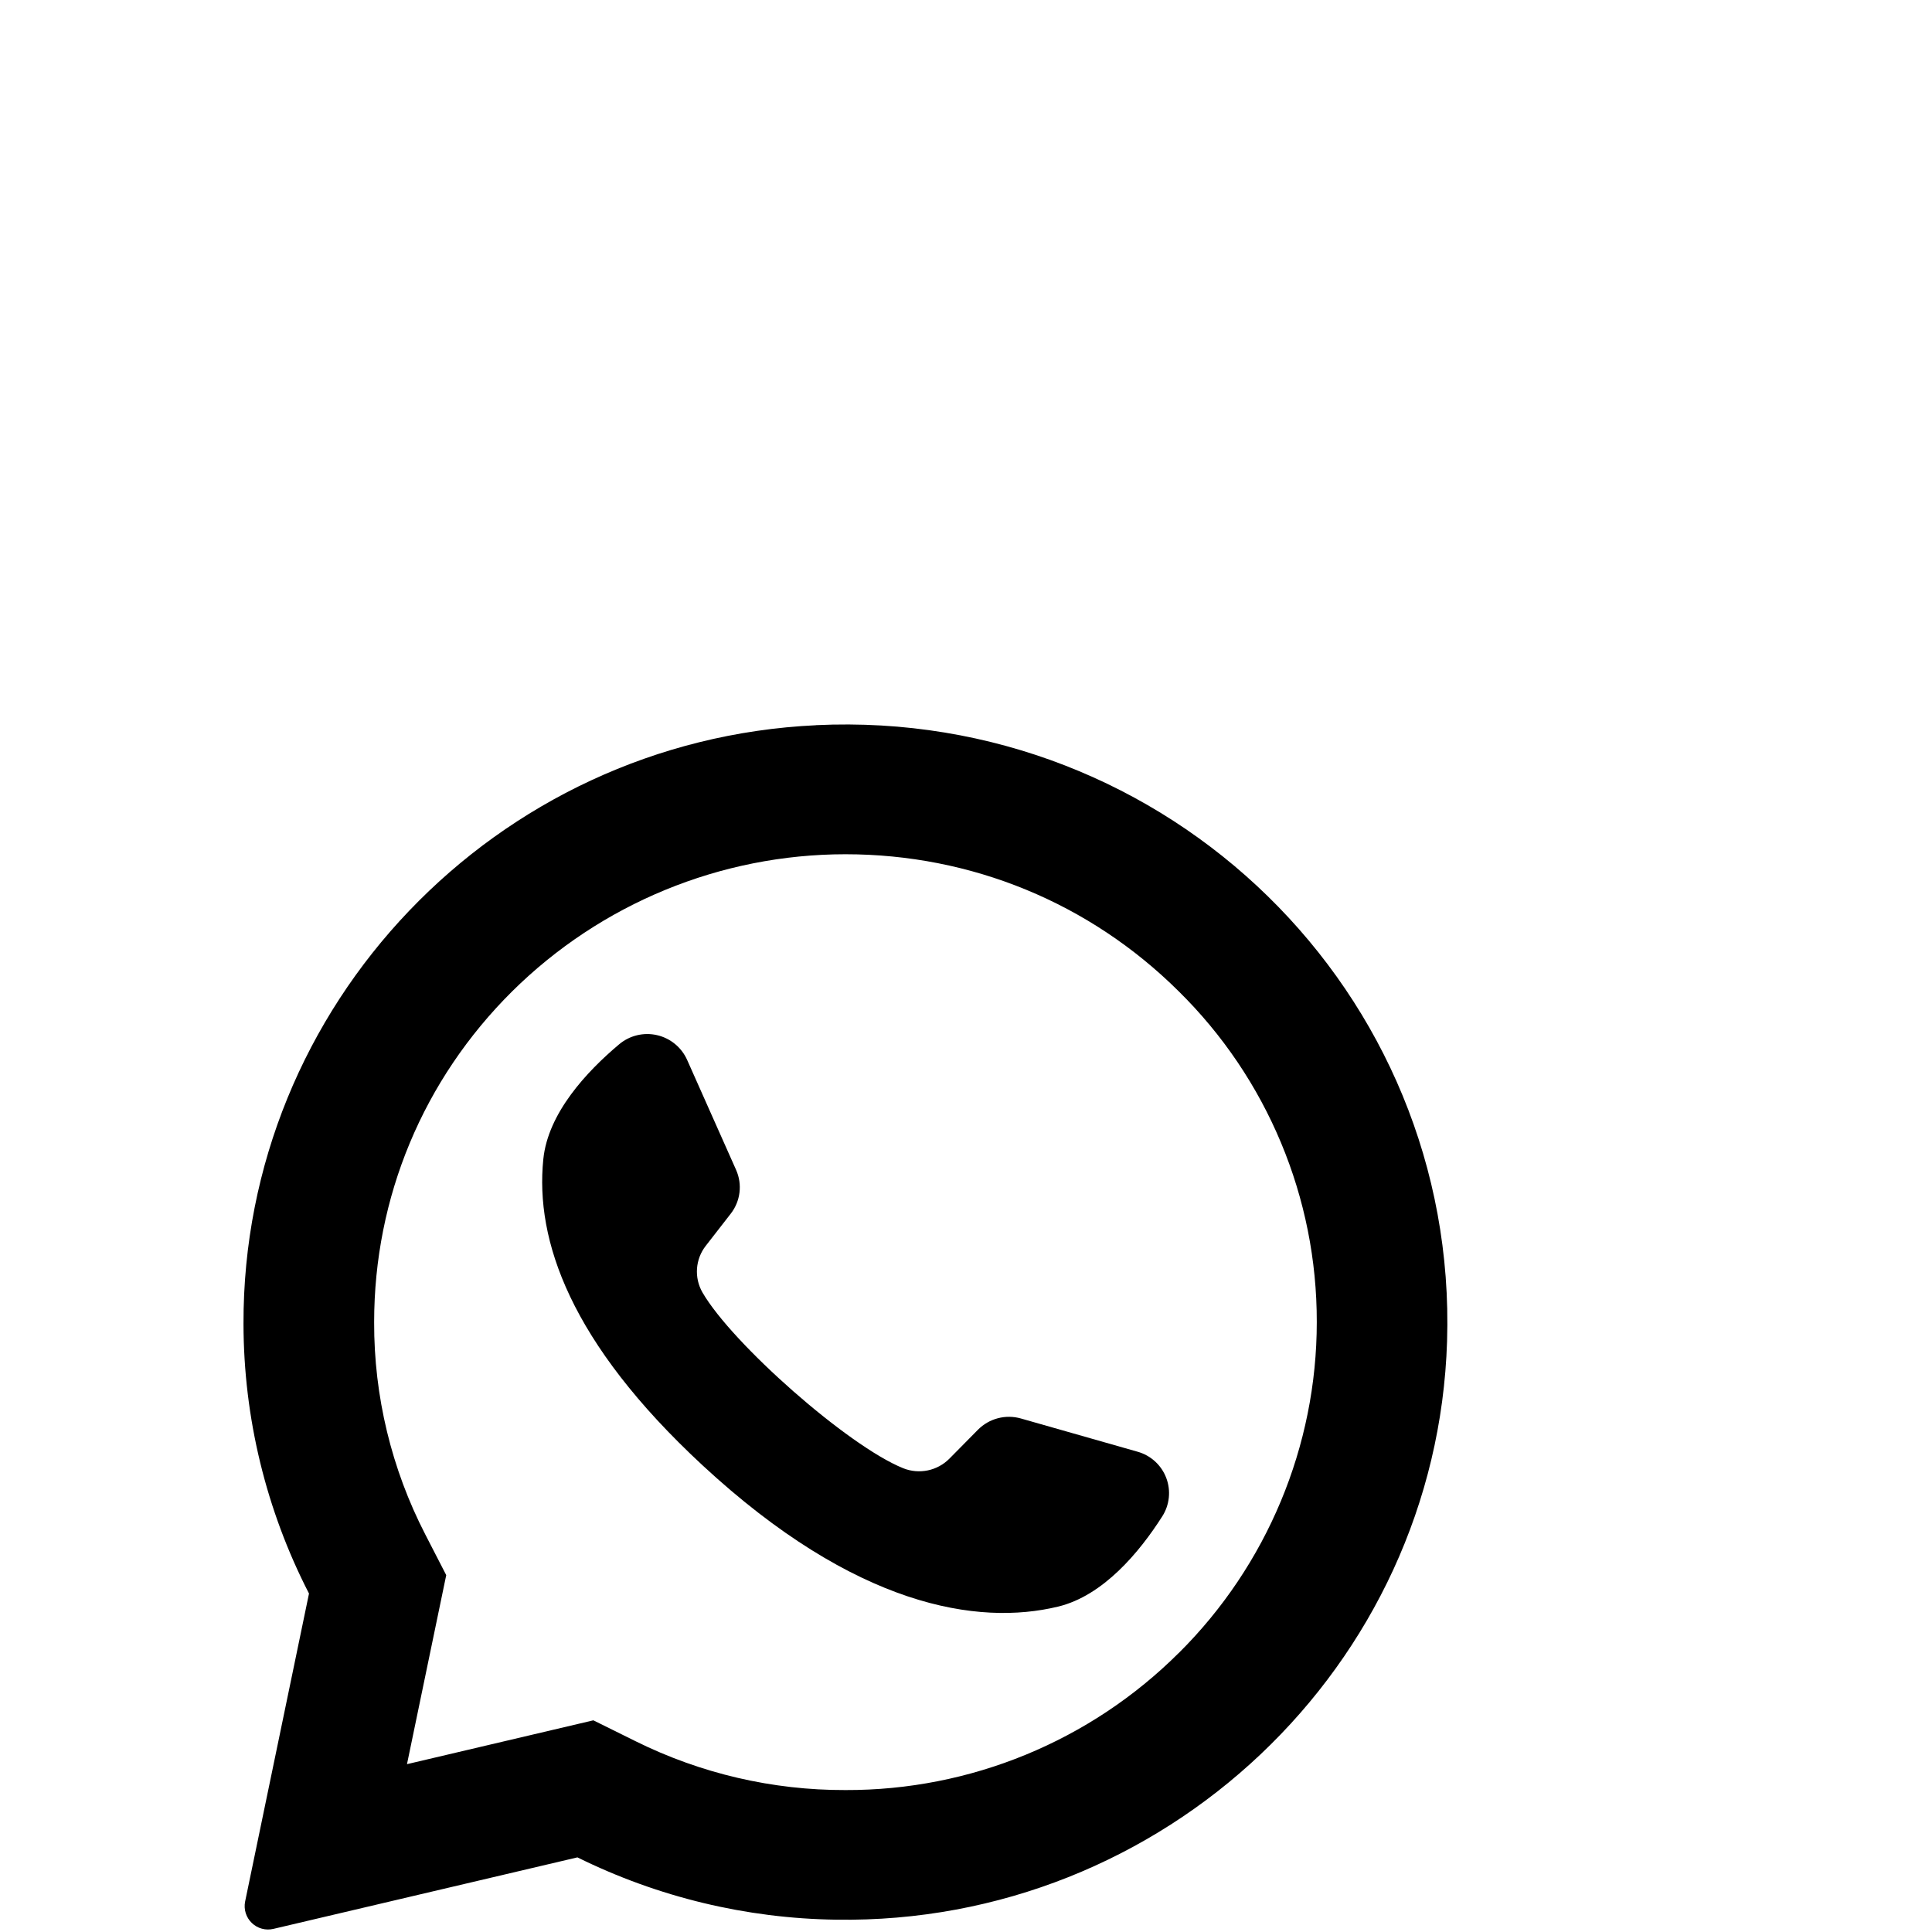
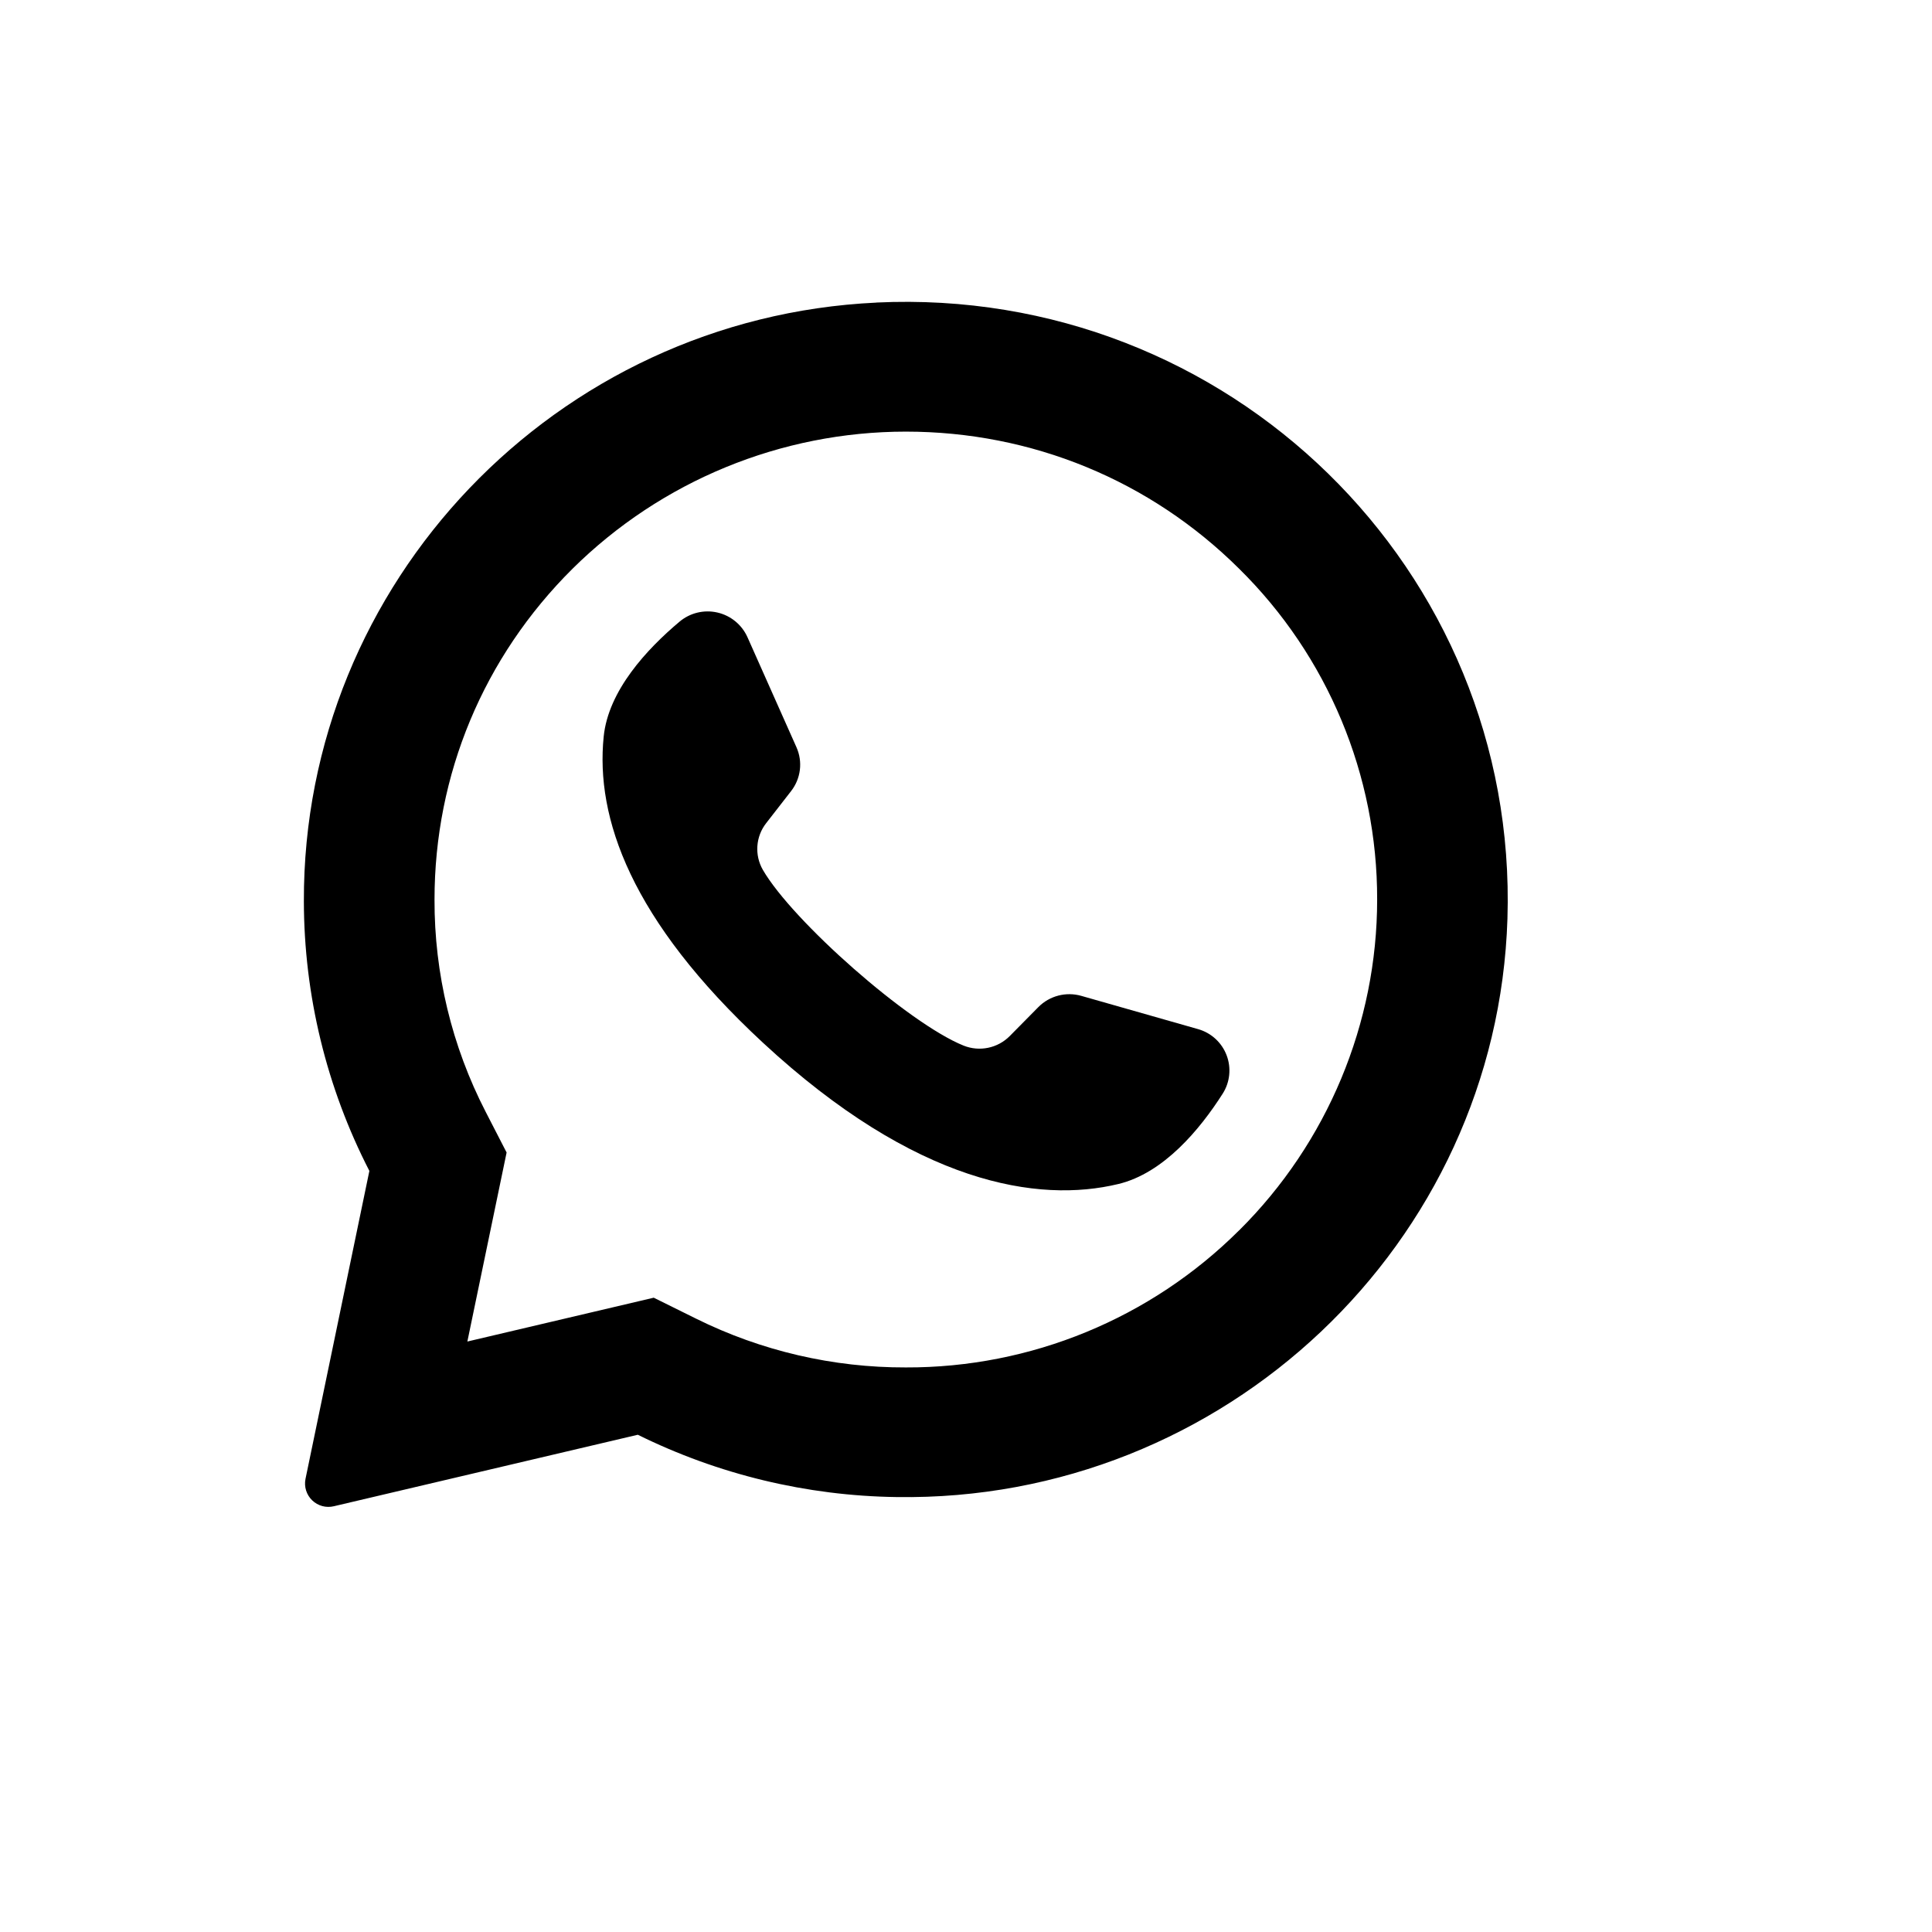
- <svg xmlns="http://www.w3.org/2000/svg" class="w-8" viewBox="-4 -12 32 32">
-   <path class="fill-gray-100 group-hover:fill-pink-300  group-active:fill-white" d="M9.516.012C4.206.262.017 4.652.033 9.929a9.798 9.798 0 0 0 1.085 4.465L.06 19.495a.387.387 0 0 0 .47.453l5.034-1.184a9.981 9.981 0 0 0 4.284 1.032c5.427.083 9.951-4.195 10.12-9.58C20.15 4.441 15.351-.265 9.516.011zm6.007 15.367a7.784 7.784 0 0 1-5.52 2.27 7.77 7.77 0 0 1-3.474-.808l-.701-.347-3.087.726.65-3.131-.346-.672A7.62 7.62 0 0 1 2.197 9.9c0-2.07.812-4.017 2.286-5.48a7.85 7.85 0 0 1 5.52-2.271c2.086 0 4.046.806 5.52 2.27a7.672 7.672 0 0 1 2.287 5.48c0 2.052-.825 4.03-2.287 5.481z" />
-   <path class="fill-gray-100  group-hover:fill-pink-300  group-active:fill-white" d="M14.842 12.045l-1.931-.55a.723.723 0 0 0-.713.186l-.472.478a.707.707 0 0 1-.765.16c-.913-.367-2.835-2.063-3.326-2.912a.694.694 0 0 1 .056-.774l.412-.53a.71.71 0 0 0 .089-.726L7.38 5.553a.723.723 0 0 0-1.125-.256c-.539.453-1.179 1.14-1.256 1.903-.137 1.343.443 3.036 2.637 5.07 2.535 2.349 4.566 2.66 5.887 2.341.75-.18 1.35-.903 1.727-1.494a.713.713 0 0 0-.408-1.072z" />
+ <svg xmlns="http://www.w3.org/2000/svg" class="w-8 text-green-500" viewBox="-5 -5 32 32">
+   <path class="fill-green-900 group-hover:fill-pink-300  group-active:fill-white" d="M9.516.012C4.206.262.017 4.652.033 9.929a9.798 9.798 0 0 0 1.085 4.465L.06 19.495a.387.387 0 0 0 .47.453l5.034-1.184a9.981 9.981 0 0 0 4.284 1.032c5.427.083 9.951-4.195 10.12-9.58C20.15 4.441 15.351-.265 9.516.011zm6.007 15.367a7.784 7.784 0 0 1-5.52 2.27 7.77 7.77 0 0 1-3.474-.808l-.701-.347-3.087.726.65-3.131-.346-.672A7.62 7.62 0 0 1 2.197 9.9c0-2.07.812-4.017 2.286-5.48a7.85 7.85 0 0 1 5.52-2.271c2.086 0 4.046.806 5.52 2.27a7.672 7.672 0 0 1 2.287 5.48c0 2.052-.825 4.03-2.287 5.481z" />
+   <path class="fill-green-900  group-hover:fill-pink-300  group-active:fill-white" d="M14.842 12.045l-1.931-.55a.723.723 0 0 0-.713.186l-.472.478a.707.707 0 0 1-.765.16c-.913-.367-2.835-2.063-3.326-2.912a.694.694 0 0 1 .056-.774l.412-.53a.71.71 0 0 0 .089-.726L7.38 5.553a.723.723 0 0 0-1.125-.256c-.539.453-1.179 1.14-1.256 1.903-.137 1.343.443 3.036 2.637 5.07 2.535 2.349 4.566 2.66 5.887 2.341.75-.18 1.35-.903 1.727-1.494a.713.713 0 0 0-.408-1.072z" />
</svg>
